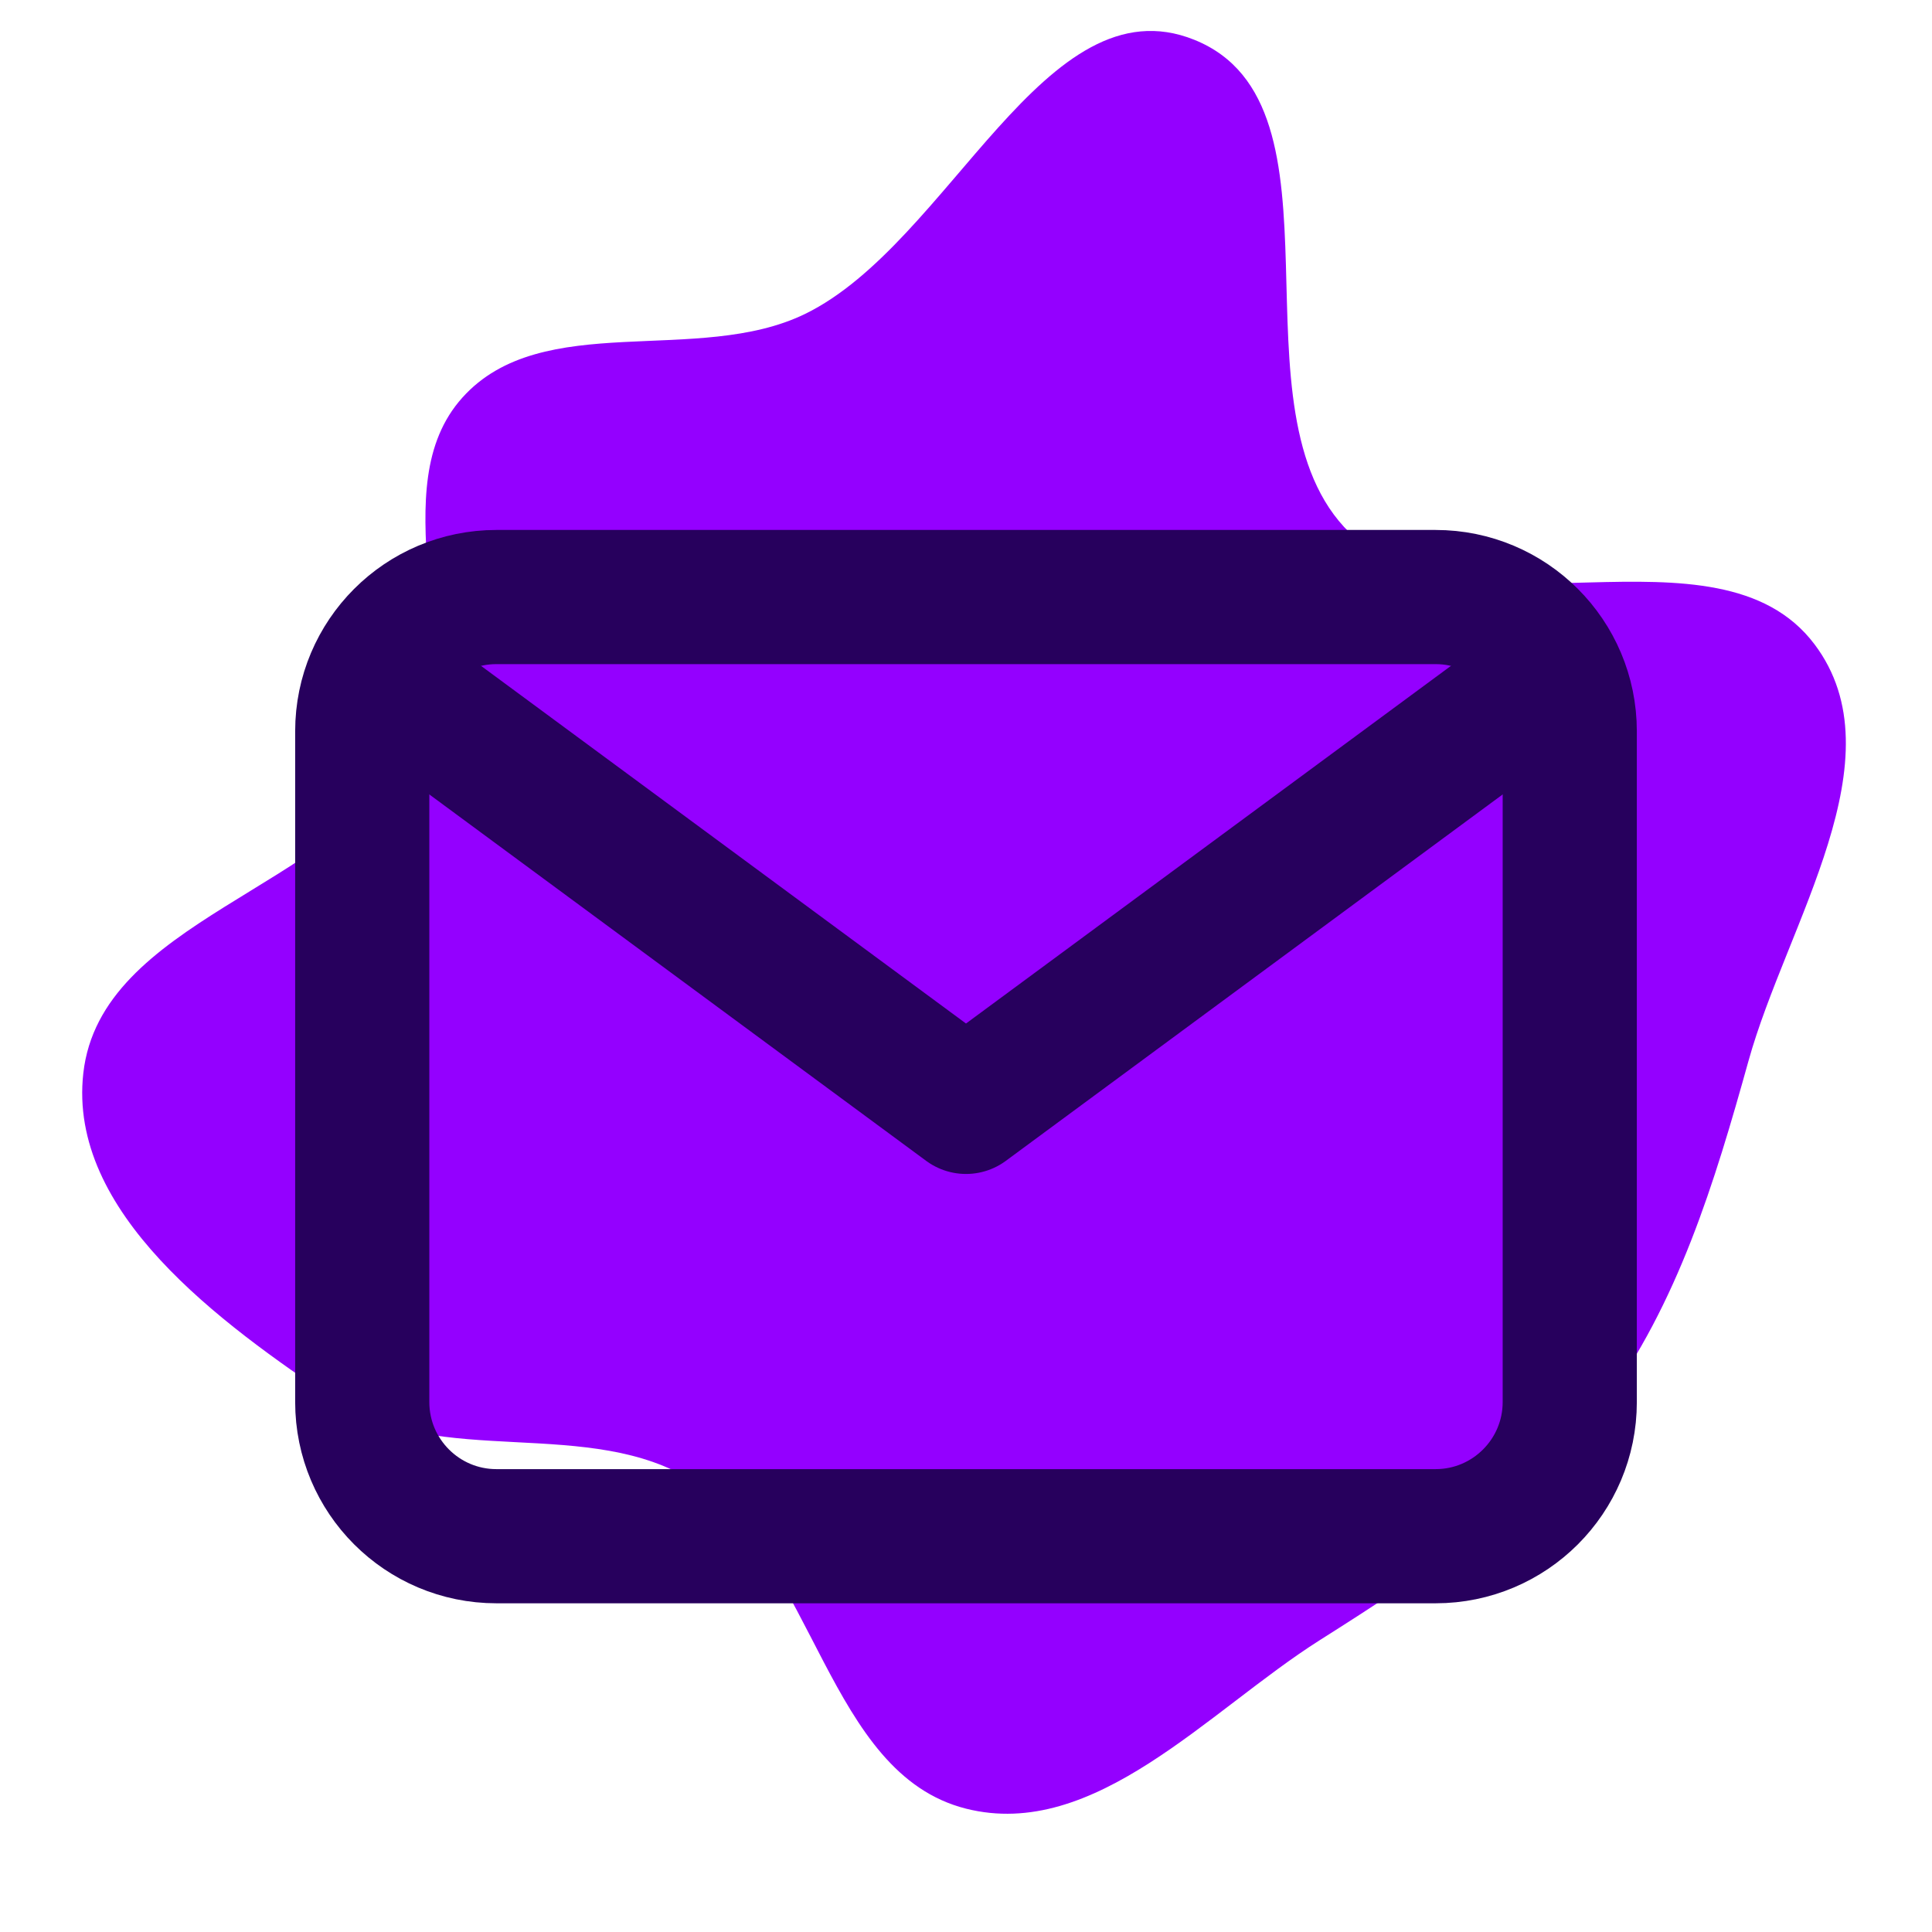
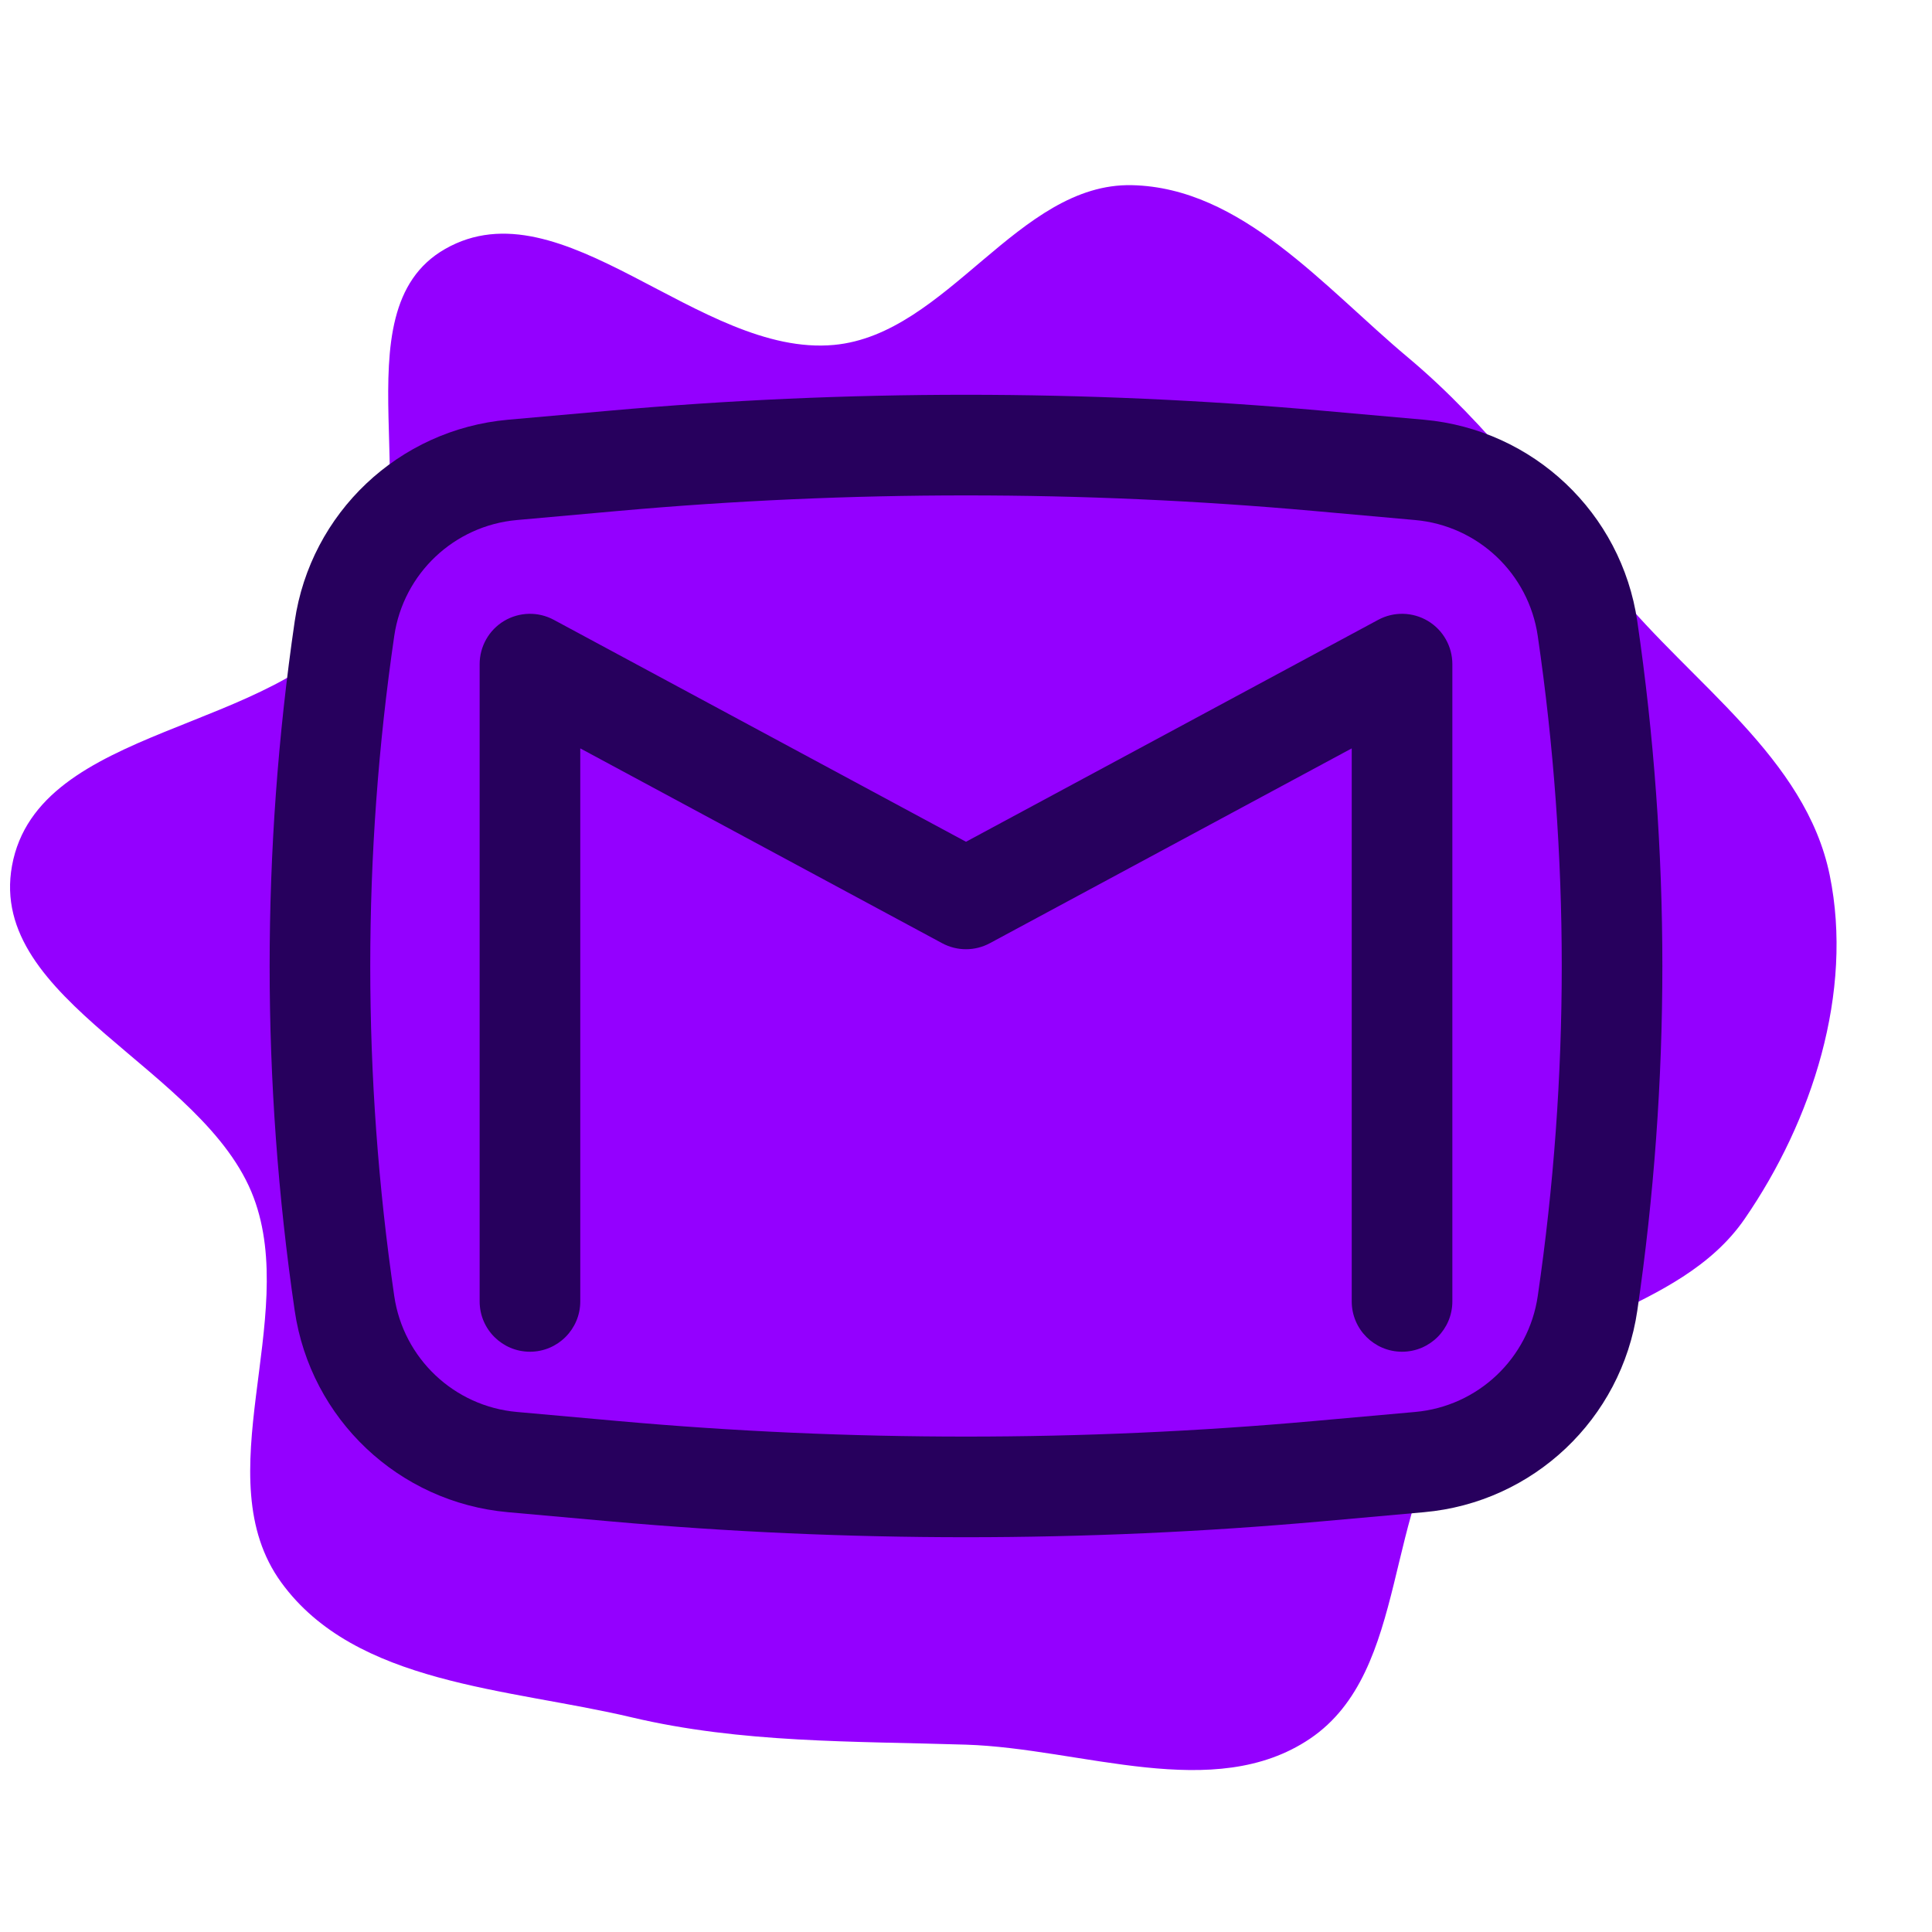
- <svg xmlns="http://www.w3.org/2000/svg" width="800px" height="800px" viewBox="-2.4 -2.4 28.80 28.80" fill="#27005D">
+ <svg xmlns="http://www.w3.org/2000/svg" width="800px" height="800px" viewBox="-2.4 -2.4 28.80 28.80" fill="none">
  <g id="SVGRepo_bgCarrier" stroke-width="0">
-     <path transform="translate(-2.4, -2.4), scale(0.9)" d="M16,29.957C18.129,30.494,20.006,28.341,21.86,27.166C23.6,26.065,25.32,24.934,26.545,23.279C27.791,21.594,28.398,19.592,28.96,17.574C29.593,15.296,31.477,12.557,30.053,10.67C28.44,8.534,24.274,10.694,22.356,8.825C20.282,6.803,22.469,1.739,19.781,0.659C17.308,-0.336,15.733,4.027,13.338,5.198C11.561,6.066,8.981,5.114,7.659,6.585C6.307,8.09,7.766,10.737,6.776,12.502C5.527,14.727,1.666,15.239,1.38,17.775C1.12,20.079,3.641,21.912,5.568,23.201C7.282,24.347,9.781,23.432,11.511,24.553C13.506,25.844,13.696,29.375,16,29.957" fill="#9400FF" strokewidth="0" />
+     <path transform="translate(-2.4, -2.4), scale(0.9)" d="M16,28.897C17.92,28.958,20.106,29.872,21.698,28.798C23.366,27.672,22.898,24.916,24.188,23.373C25.417,21.903,27.809,21.767,28.896,20.19C30.018,18.562,30.702,16.433,30.306,14.496C29.908,12.55,28.021,11.324,26.767,9.784C25.666,8.431,24.659,7.042,23.322,5.922C21.929,4.756,20.566,3.107,18.749,3.067C16.862,3.025,15.693,5.538,13.813,5.713C11.587,5.92,9.313,3.014,7.372,4.124C5.546,5.168,7.169,8.482,5.96,10.203C4.586,12.159,0.628,11.988,0.199,14.339C-0.213,16.593,3.395,17.689,4.201,19.834C4.959,21.851,3.392,24.468,4.659,26.211C5.891,27.906,8.422,27.961,10.46,28.444C12.283,28.875,14.128,28.838,16,28.897" fill="#9400FF" strokewidth="0" />
  </g>
  <g id="SVGRepo_tracerCarrier" stroke-linecap="round" stroke-linejoin="round" />
  <g id="SVGRepo_iconCarrier">
-     <g id="Complete">
-       <g id="mail">
-         <g>
-           <polyline fill="none" points="4 8.2 12 14.1 20 8.2" stroke="#27005D" stroke-linecap="round" stroke-linejoin="round" stroke-width="2" />
-           <rect fill="none" height="14" rx="2" ry="2" stroke="#27005D" stroke-linecap="round" stroke-linejoin="round" stroke-width="2" width="18" x="3" y="6.5" />
-         </g>
-       </g>
-     </g>
+     <path d="M5.856 6.84C5.623 6.714 5.342 6.721 5.115 6.856C4.889 6.991 4.75 7.236 4.75 7.5V17C4.75 17.414 5.086 17.75 5.5 17.75C5.914 17.75 6.25 17.414 6.25 17V8.756L11.644 11.66C11.866 11.78 12.134 11.78 12.356 11.66L17.75 8.756V17C17.75 17.414 18.086 17.75 18.5 17.75C18.914 17.75 19.25 17.414 19.25 17V7.5C19.25 7.236 19.111 6.991 18.885 6.856C18.658 6.721 18.377 6.714 18.144 6.84L12 10.148L5.856 6.84Z" fill="#27005D" />
+     <path fill-rule="evenodd" clip-rule="evenodd" d="M17.311 3.722C13.777 3.406 10.223 3.406 6.689 3.722L5.172 3.857C3.544 4.003 2.229 5.246 1.993 6.863C1.495 10.27 1.495 13.73 1.993 17.137C2.229 18.753 3.544 19.997 5.172 20.142L6.689 20.278C10.223 20.594 13.777 20.594 17.311 20.278L18.828 20.142C20.456 19.997 21.771 18.753 22.007 17.137C22.505 13.73 22.505 10.27 22.007 6.863C21.771 5.246 20.456 4.003 18.828 3.857L17.311 3.722ZM6.823 5.216C10.268 4.908 13.732 4.908 17.177 5.216L18.694 5.352C19.631 5.435 20.387 6.15 20.523 7.08C21 10.343 21 13.657 20.523 16.92C20.387 17.85 19.631 18.565 18.694 18.648L17.177 18.784C13.732 19.092 10.268 19.092 6.823 18.784L5.306 18.648C4.37 18.565 3.613 17.85 3.477 16.92C3 13.657 3 10.343 3.477 7.08C3.613 6.15 4.37 5.435 5.306 5.352L6.823 5.216Z" fill="#27005D" />
  </g>
</svg>
